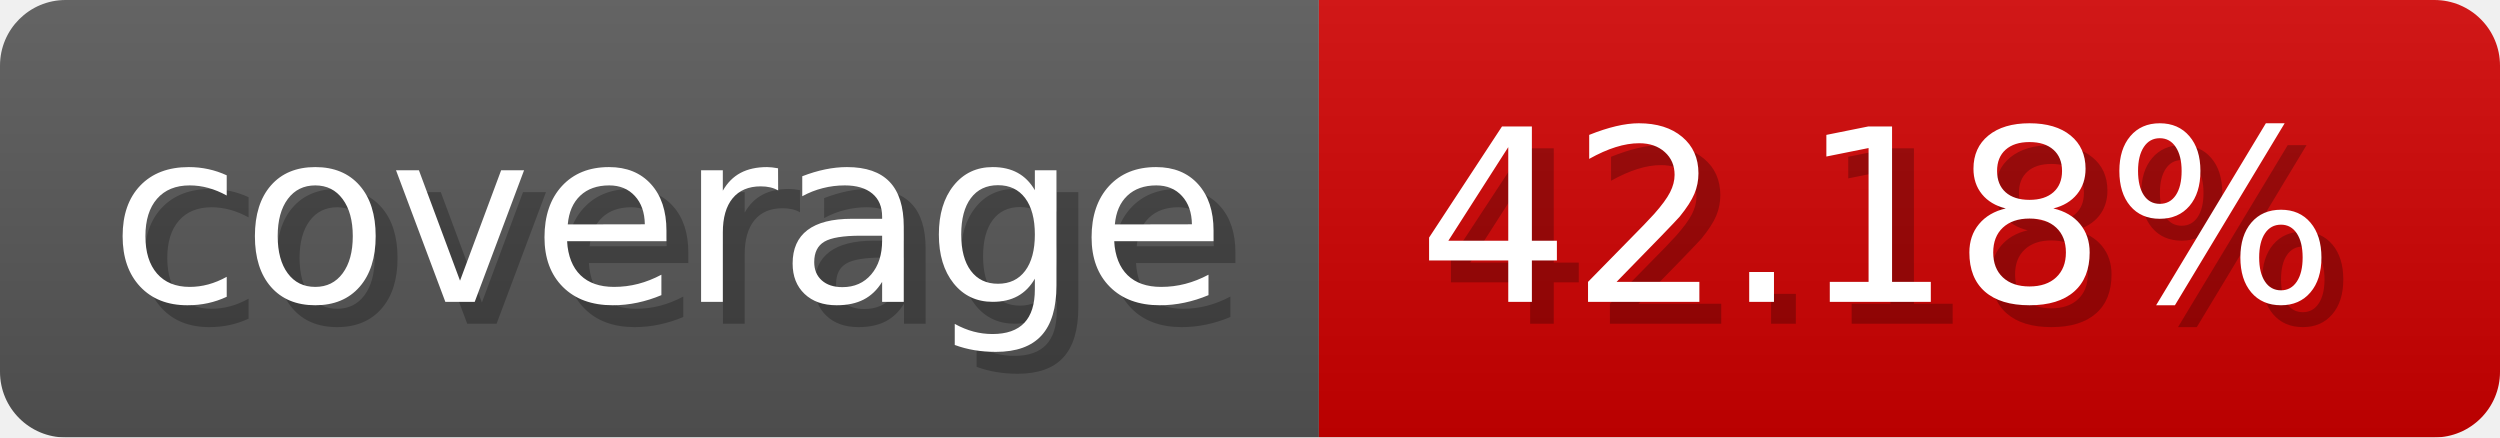
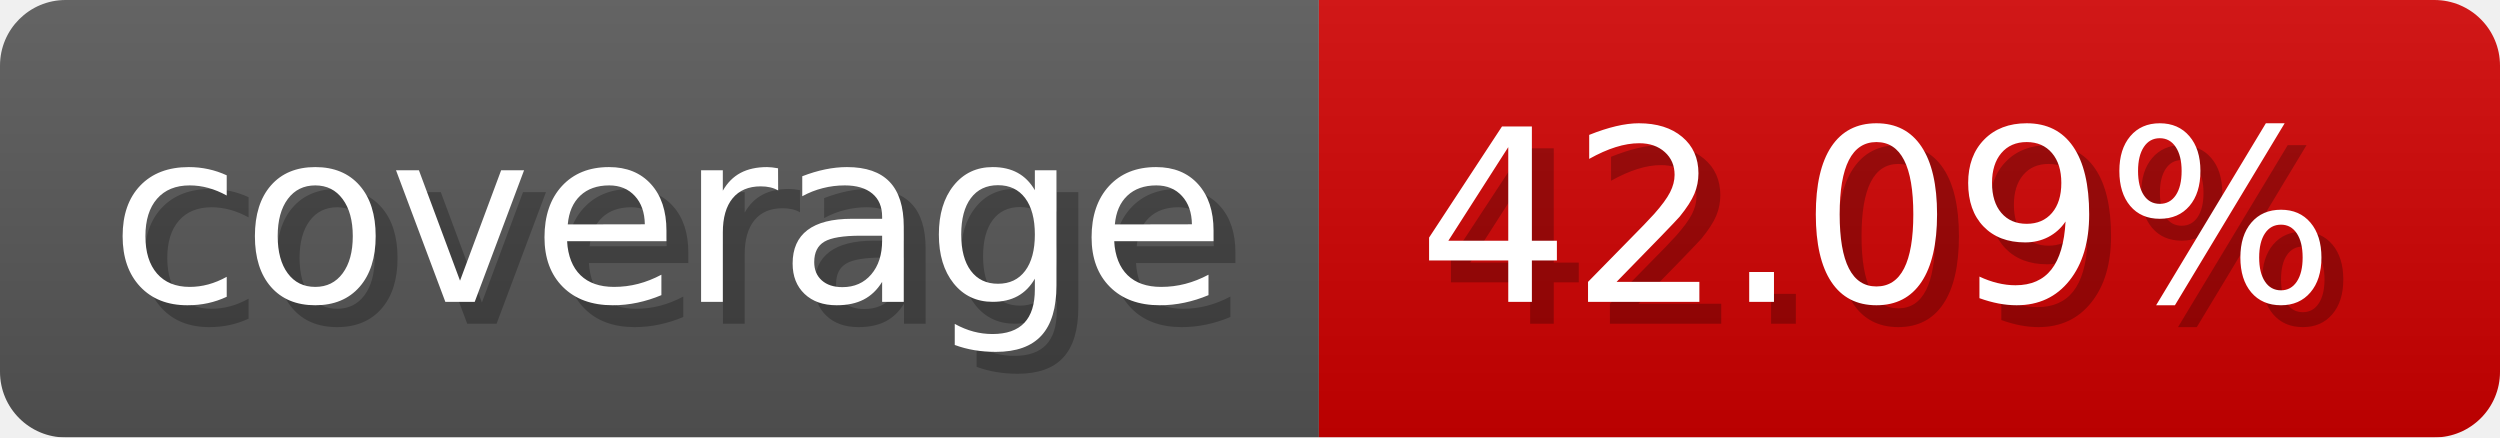
- <svg xmlns="http://www.w3.org/2000/svg" width="114.3" height="20" viewBox="0 0 1143 200" role="img" aria-label="coverage: 42.18%">
-   <linearGradient id="OZFSk" x2="0" y2="100%">
+ <svg xmlns="http://www.w3.org/2000/svg" width="114.3" height="20" viewBox="0 0 1143 200" role="img" aria-label="coverage: 42.09%">
+   <linearGradient id="tkiCO" x2="0" y2="100%">
    <stop offset="0" stop-opacity=".1" stop-color="#EEE" />
    <stop offset="1" stop-opacity=".1" />
  </linearGradient>
-   <mask id="QXaNC">
+   <mask id="uThWg">
    <rect width="1143" height="200" rx="30" fill="#FFF" />
  </mask>
-   <g mask="url(#QXaNC)">
+   <g mask="url(#uThWg)">
    <rect width="603" height="200" fill="#555" />
    <rect width="540" height="200" fill="#ce0000" x="603" />
-     <rect width="1143" height="200" fill="url(#OZFSk)" />
+     <rect width="1143" height="200" fill="url(#tkiCO)" />
  </g>
  <g aria-hidden="true" fill="#fff" text-anchor="start" font-family="Verdana,DejaVu Sans,sans-serif" font-size="110">
    <text x="60" y="148" textLength="503" fill="#000" opacity="0.25">coverage</text>
    <text x="50" y="138" textLength="503">coverage</text>
-     <text x="658" y="148" textLength="440" fill="#000" opacity="0.25">42.18%</text>
-     <text x="648" y="138" textLength="440">42.18%</text>
+     <text x="658" y="148" textLength="440" fill="#000" opacity="0.25">42.09%</text>
+     <text x="648" y="138" textLength="440">42.09%</text>
  </g>
</svg>
